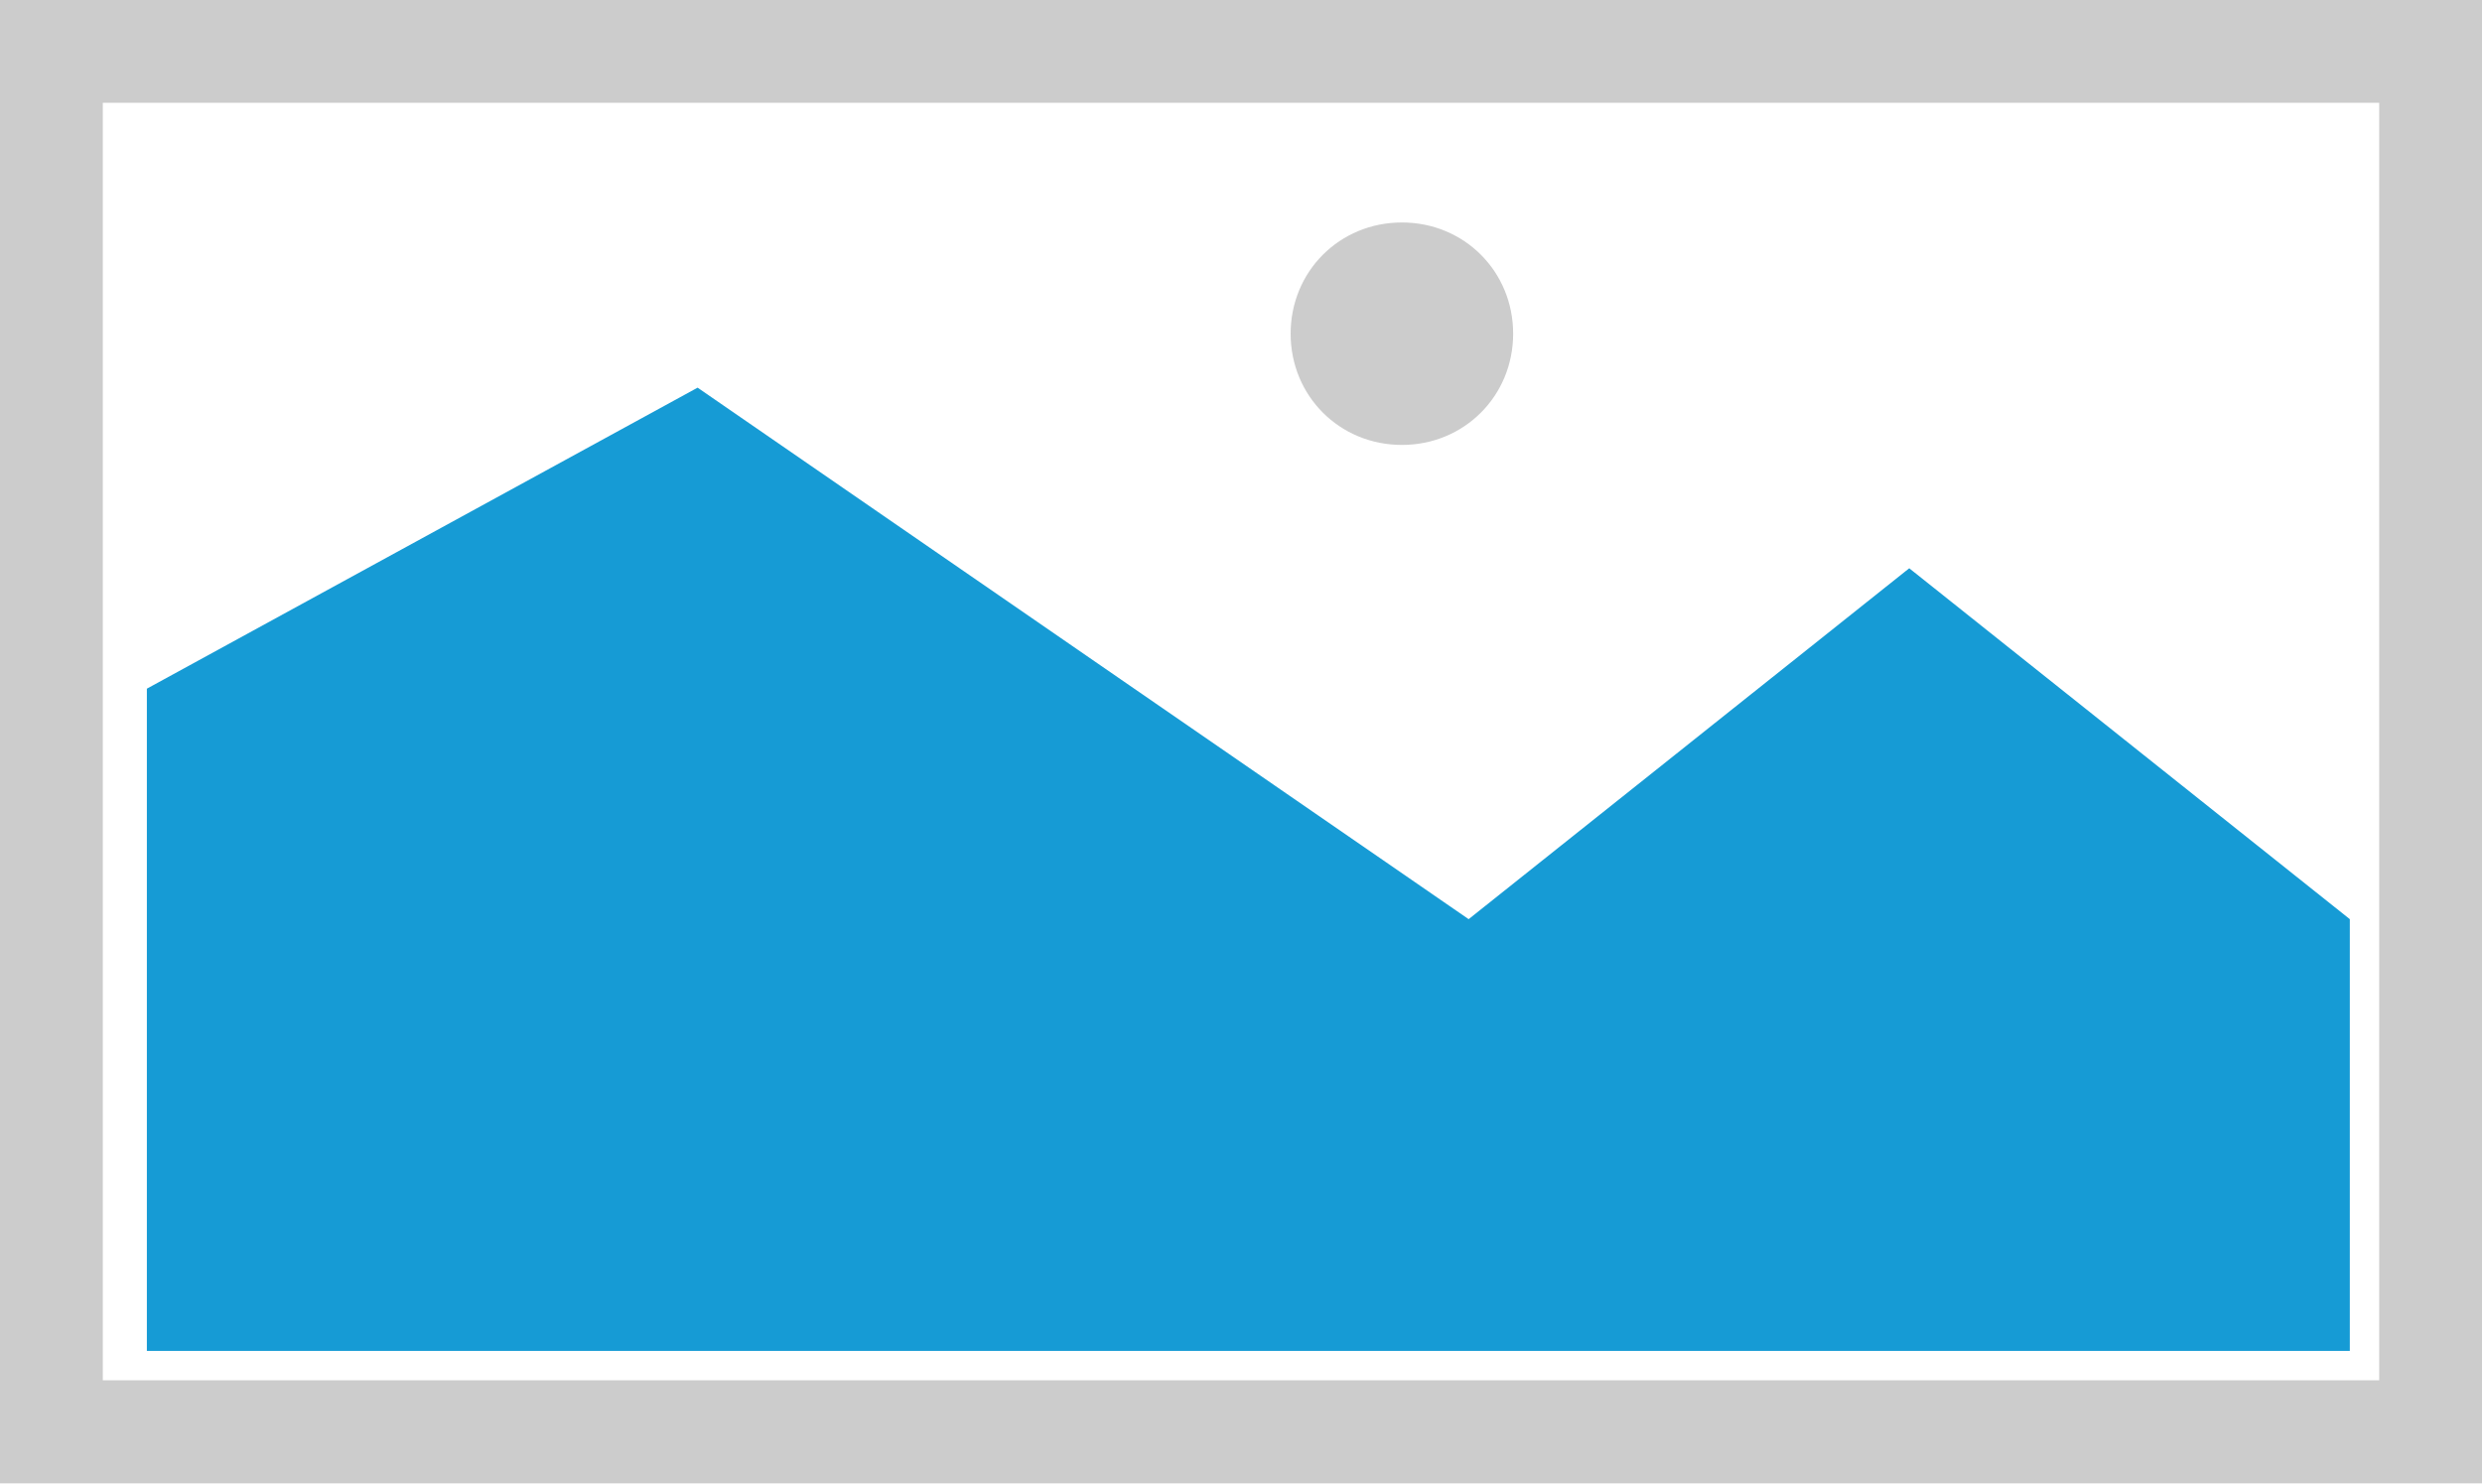
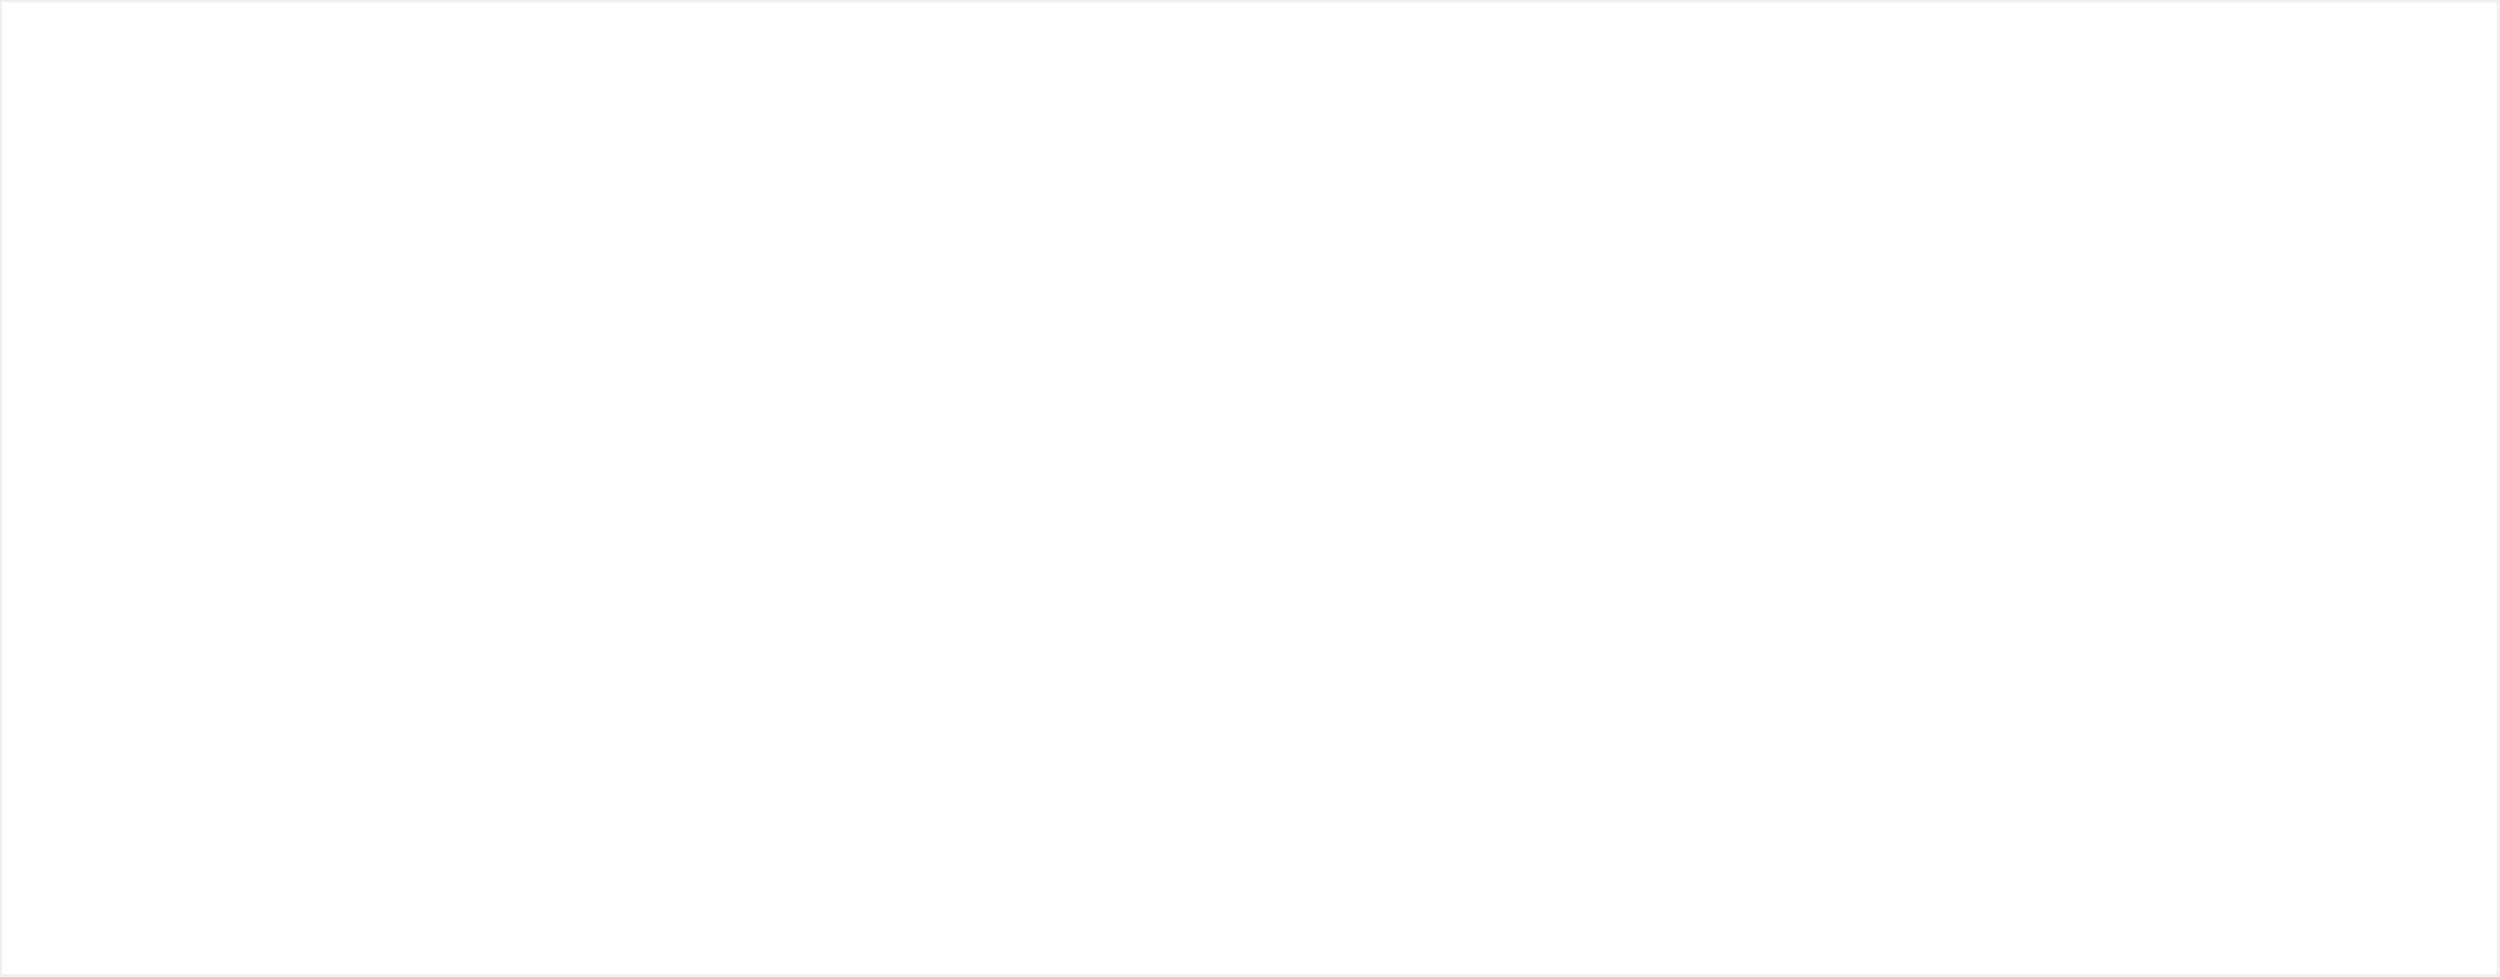
- <svg xmlns="http://www.w3.org/2000/svg" version="1.1" width="169px" height="101px">
-   <g transform="matrix(1 0 0 1 -841 -2308 )">
-     <path d="M 841 2308  L 1010 2308  L 1010 2409  L 841 2409  L 841 2308  " fill-rule="nonzero" fill="#cccccc" stroke="none" />
-     <path d="M 848 2315  L 1003 2315  L 1003 2402  L 848 2402  L 848 2315  " fill-rule="nonzero" fill="#ffffff" stroke="none" />
-     <path d="M 936.455 2338.3  C 932.213 2338.3  928.88 2334.967  928.88 2330.725  C 928.88 2326.483  932.213 2323.15  936.455 2323.15  C 940.697 2323.15  944.03 2326.483  944.03 2330.725  C 944.03 2334.967  940.697 2338.3  936.455 2338.3  " fill-rule="nonzero" fill="#cccccc" stroke="none" />
-     <path d="M 851 2400  L 851 2354.9  L 888.5 2334.4  L 941 2370.596  L 971 2346.7  L 1001 2370.596  L 1001 2400  L 851 2400  " fill-rule="nonzero" fill="#169bd5" stroke="none" />
+ <svg xmlns="http://www.w3.org/2000/svg" version="1.1" width="1101px" height="430px">
+   <g transform="matrix(1 0 0 1 -559 -5339 )">
+     <path d="M 560 5340  L 1659 5340  L 1659 5768  L 560 5768  L 560 5340  Z " fill-rule="nonzero" fill="#ffffff" stroke="none" />
  </g>
</svg>
